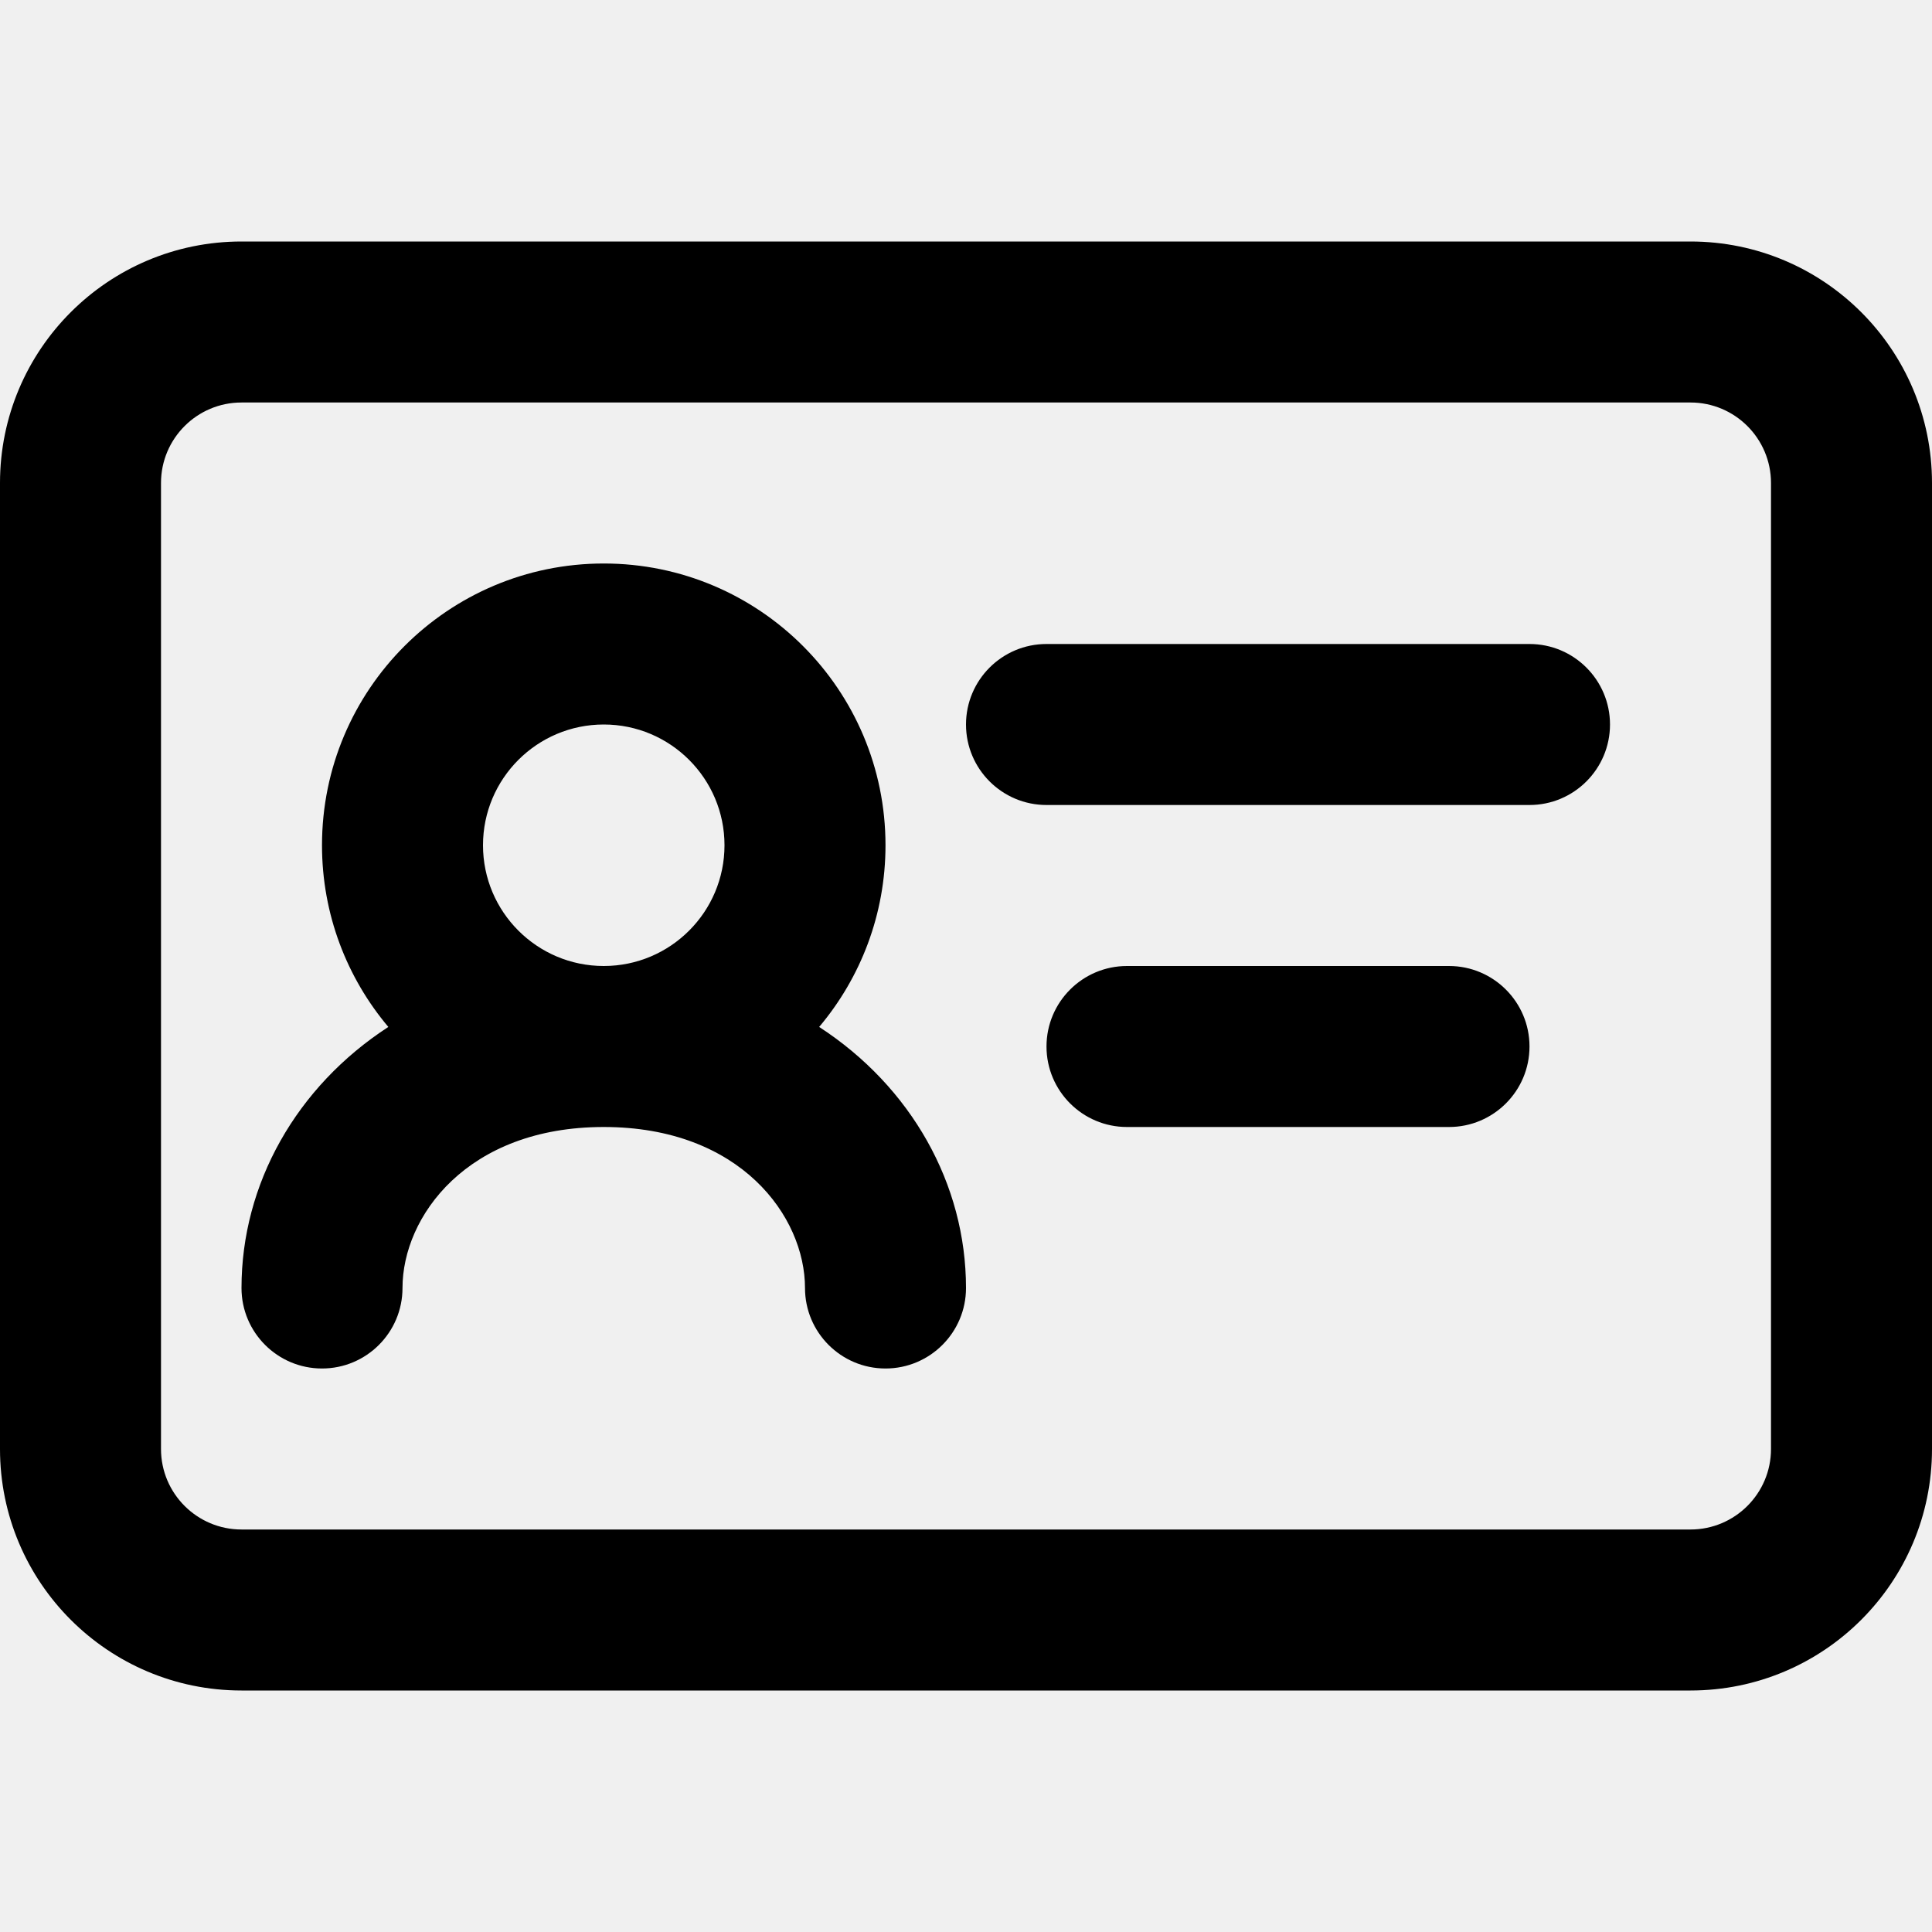
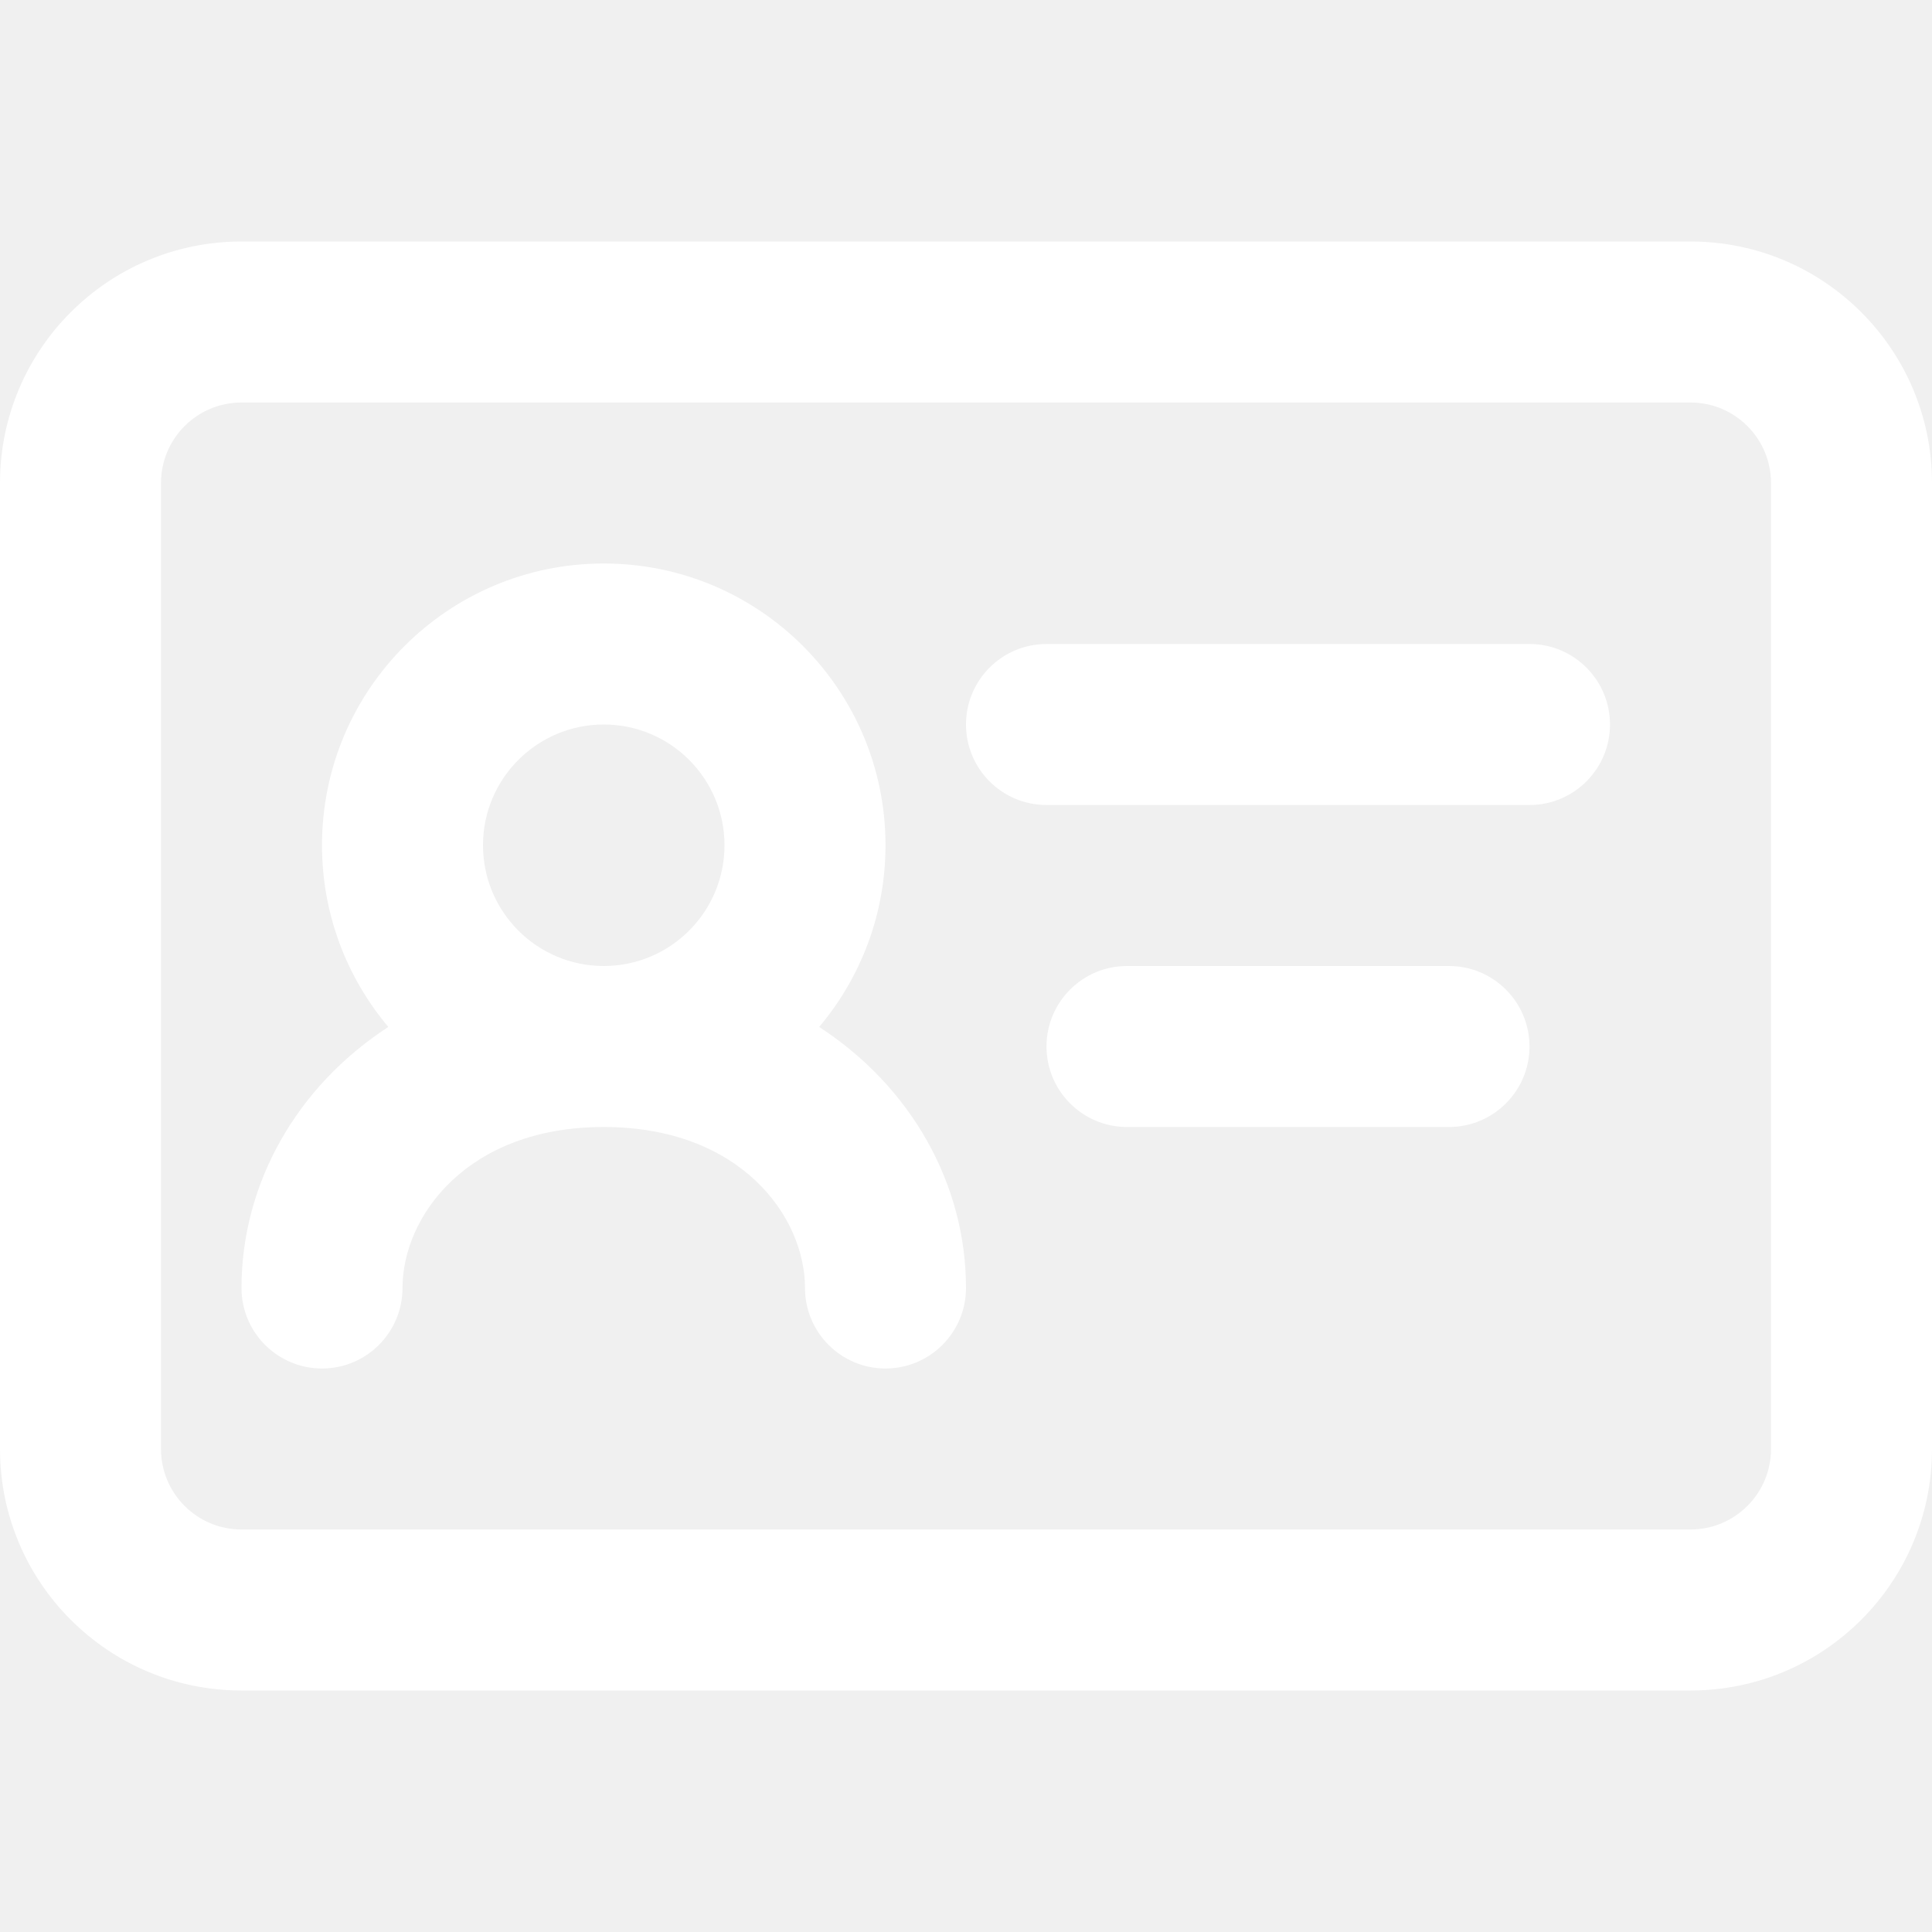
<svg xmlns="http://www.w3.org/2000/svg" width="800px" height="800px" viewBox="0 0 24 24" fill="none">
-   <path fill-rule="evenodd" clip-rule="evenodd" d="M3 5C2.448 5 2 5.448 2 6V18C2 18.552 2.448 19 3 19H21C21.552 19 22 18.552 22 18V6C22 5.448 21.552 5 21 5H3ZM0 6C0 4.343 1.343 3 3 3H21C22.657 3 24 4.343 24 6V18C24 19.657 22.657 21 21 21H3C1.343 21 0 19.657 0 18V6ZM6 10.5C6 9.672 6.672 9 7.5 9C8.328 9 9 9.672 9 10.5C9 11.328 8.328 12 7.5 12C6.672 12 6 11.328 6 10.5ZM10.176 12.757C10.69 12.147 11 11.36 11 10.5C11 8.567 9.433 7 7.5 7C5.567 7 4 8.567 4 10.5C4 11.36 4.31 12.147 4.824 12.757C3.682 13.499 3 14.707 3 16C3 16.552 3.448 17 4 17C4.552 17 5 16.552 5 16C5 15.114 5.8 14 7.5 14C9.2 14 10 15.114 10 16C10 16.552 10.448 17 11 17C11.552 17 12 16.552 12 16C12 14.707 11.318 13.499 10.176 12.757ZM13 8C12.448 8 12 8.448 12 9C12 9.552 12.448 10 13 10H19C19.552 10 20 9.552 20 9C20 8.448 19.552 8 19 8H13ZM14 12C13.448 12 13 12.448 13 13C13 13.552 13.448 14 14 14H18C18.552 14 19 13.552 19 13C19 12.448 18.552 12 18 12H14Z" fill="#000000" />
+   <path fill-rule="evenodd" clip-rule="evenodd" d="M3 5C2.448 5 2 5.448 2 6V18C2 18.552 2.448 19 3 19H21C21.552 19 22 18.552 22 18V6C22 5.448 21.552 5 21 5H3ZM0 6C0 4.343 1.343 3 3 3H21C22.657 3 24 4.343 24 6V18C24 19.657 22.657 21 21 21H3C1.343 21 0 19.657 0 18V6ZM6 10.5C6 9.672 6.672 9 7.5 9C8.328 9 9 9.672 9 10.5C9 11.328 8.328 12 7.5 12C6.672 12 6 11.328 6 10.5ZM10.176 12.757C10.69 12.147 11 11.36 11 10.5C11 8.567 9.433 7 7.5 7C5.567 7 4 8.567 4 10.5C4 11.36 4.31 12.147 4.824 12.757C3.682 13.499 3 14.707 3 16C3 16.552 3.448 17 4 17C4.552 17 5 16.552 5 16C5 15.114 5.8 14 7.5 14C9.2 14 10 15.114 10 16C10 16.552 10.448 17 11 17C11.552 17 12 16.552 12 16C12 14.707 11.318 13.499 10.176 12.757ZM13 8C12.448 8 12 8.448 12 9C12 9.552 12.448 10 13 10H19C19.552 10 20 9.552 20 9C20 8.448 19.552 8 19 8H13ZM14 12C13.448 12 13 12.448 13 13C13 13.552 13.448 14 14 14H18C18.552 14 19 13.552 19 13C19 12.448 18.552 12 18 12H14Z" fill="#ffffff" />
</svg>
